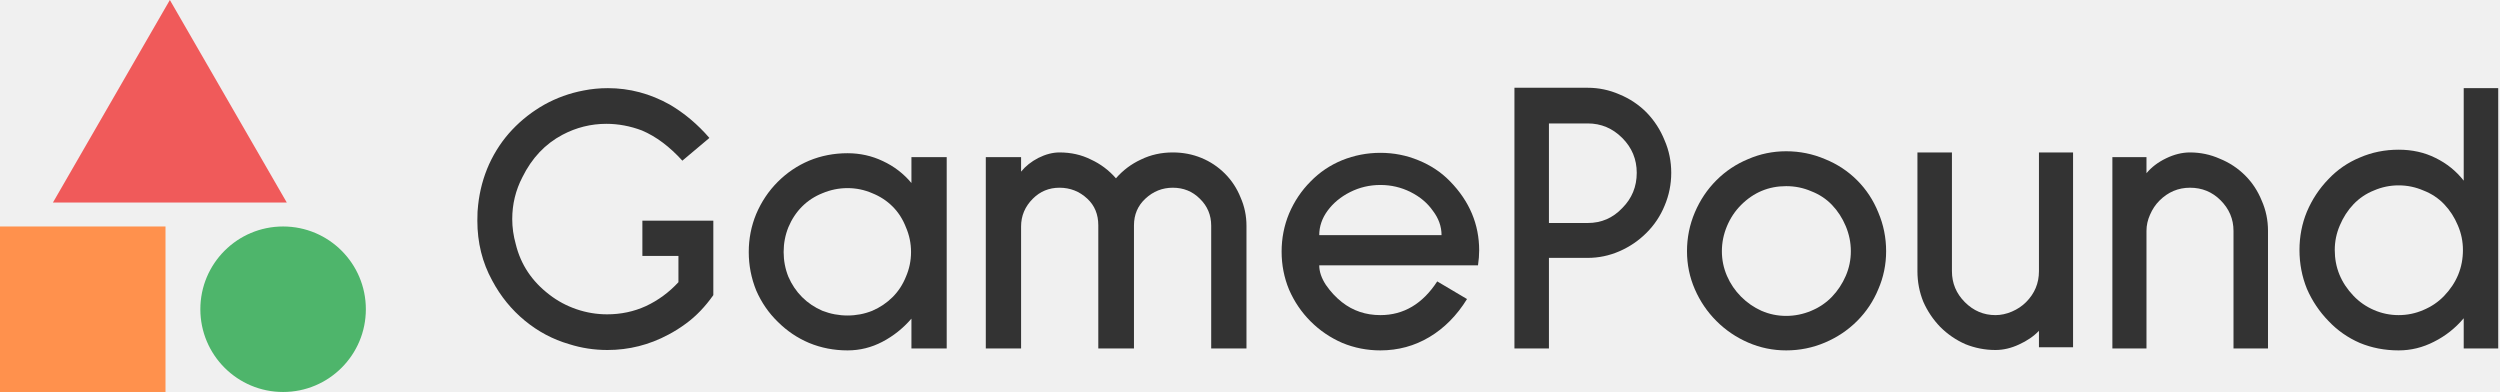
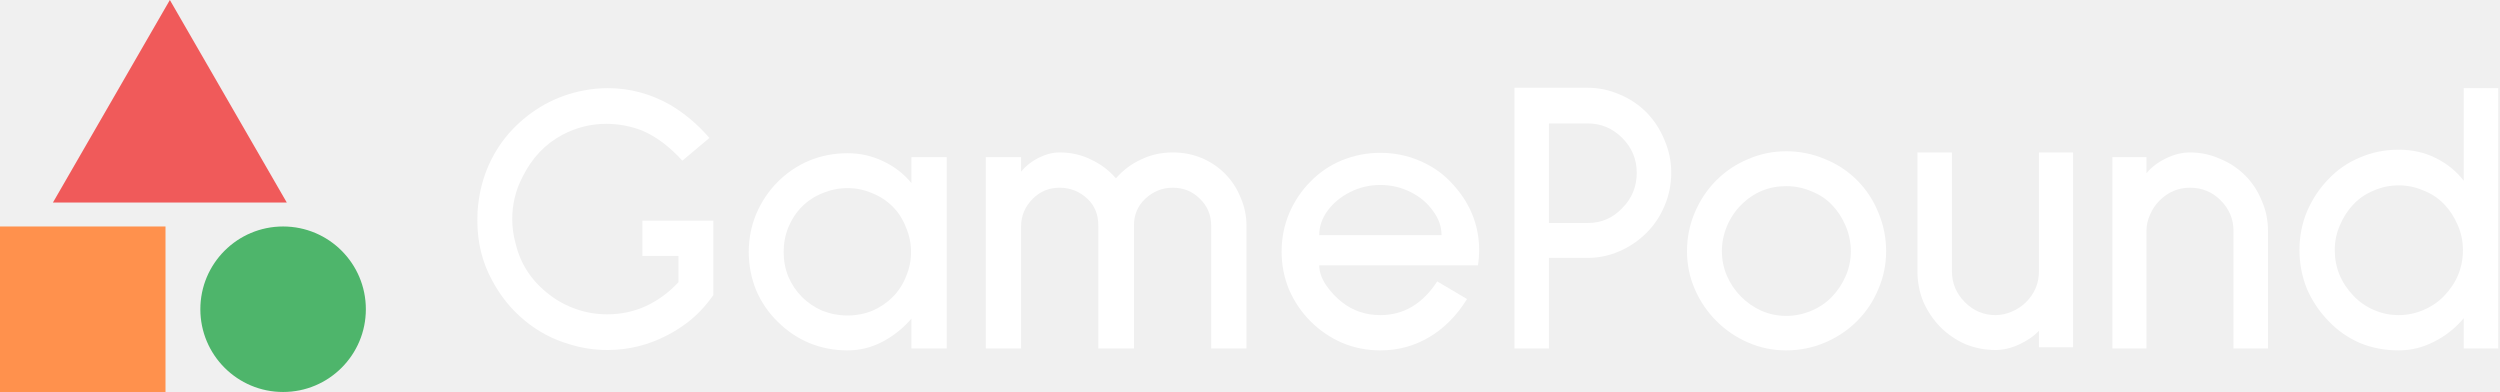
<svg xmlns="http://www.w3.org/2000/svg" width="287" height="45" viewBox="0 0 287 45" fill="none">
-   <path d="M282.835 40V36.535C281.875 37.675 280.735 38.575 279.415 39.235C278.125 39.895 276.775 40.225 275.365 40.225C273.775 40.225 272.29 39.94 270.91 39.37C269.53 38.77 268.33 37.93 267.31 36.85C266.26 35.77 265.435 34.54 264.835 33.16C264.265 31.75 263.98 30.265 263.98 28.705C263.98 27.145 264.265 25.675 264.835 24.295C265.435 22.885 266.26 21.64 267.31 20.56C268.33 19.48 269.53 18.655 270.91 18.085C272.29 17.485 273.775 17.185 275.365 17.185C276.925 17.185 278.335 17.5 279.595 18.13C280.885 18.76 281.965 19.63 282.835 20.74V10.12H286.795V40H282.835ZM275.365 21.28C274.375 21.28 273.43 21.475 272.53 21.865C271.63 22.225 270.85 22.75 270.19 23.44C269.53 24.13 269.005 24.94 268.615 25.87C268.225 26.77 268.03 27.715 268.03 28.705C268.03 30.715 268.75 32.47 270.19 33.97C270.85 34.66 271.63 35.2 272.53 35.59C273.43 35.98 274.375 36.175 275.365 36.175C276.355 36.175 277.3 35.98 278.2 35.59C279.13 35.2 279.925 34.66 280.585 33.97C282.025 32.47 282.745 30.715 282.745 28.705C282.745 27.715 282.55 26.77 282.16 25.87C281.77 24.94 281.245 24.13 280.585 23.44C279.925 22.75 279.13 22.225 278.2 21.865C277.3 21.475 276.355 21.28 275.365 21.28Z" fill="#333333" />
-   <path d="M256.406 40V26.5C256.406 25.15 255.911 23.98 254.921 22.99C253.961 22.03 252.791 21.55 251.411 21.55C250.061 21.55 248.891 22.045 247.901 23.035C247.451 23.485 247.091 24.025 246.821 24.655C246.551 25.255 246.416 25.87 246.416 26.5V40H242.501V18.04H246.416V19.885C246.986 19.195 247.736 18.625 248.666 18.175C249.596 17.725 250.511 17.5 251.411 17.5C252.611 17.5 253.751 17.74 254.831 18.22C255.941 18.67 256.916 19.315 257.756 20.155C258.566 20.965 259.196 21.925 259.646 23.035C260.126 24.115 260.366 25.27 260.366 26.5V40H256.406Z" fill="#333333" />
-   <path d="M234.072 39.865V37.975C233.472 38.605 232.707 39.13 231.777 39.55C230.877 39.97 229.977 40.18 229.077 40.18C227.877 40.18 226.722 39.955 225.612 39.505C224.532 39.025 223.572 38.365 222.732 37.525C221.922 36.685 221.277 35.725 220.797 34.645C220.347 33.535 220.122 32.365 220.122 31.135V17.5H224.082V31.135C224.082 32.515 224.577 33.7 225.567 34.69C226.557 35.68 227.727 36.175 229.077 36.175C229.707 36.175 230.337 36.04 230.967 35.77C231.597 35.5 232.137 35.14 232.587 34.69C233.577 33.7 234.072 32.515 234.072 31.135V17.5H237.987V39.865H234.072Z" fill="#333333" />
-   <path d="M205.052 40.225C203.522 40.225 202.067 39.925 200.687 39.325C199.307 38.725 198.092 37.9 197.042 36.85C195.992 35.8 195.167 34.585 194.567 33.205C193.967 31.825 193.667 30.37 193.667 28.84C193.667 27.28 193.967 25.795 194.567 24.385C195.167 22.975 195.992 21.745 197.042 20.695C198.092 19.645 199.307 18.835 200.687 18.265C202.067 17.665 203.522 17.365 205.052 17.365C206.612 17.365 208.097 17.665 209.507 18.265C210.917 18.835 212.147 19.645 213.197 20.695C214.247 21.745 215.057 22.975 215.627 24.385C216.227 25.795 216.527 27.28 216.527 28.84C216.527 30.37 216.227 31.825 215.627 33.205C215.057 34.585 214.247 35.8 213.197 36.85C212.147 37.9 210.917 38.725 209.507 39.325C208.097 39.925 206.612 40.225 205.052 40.225ZM205.052 21.37C203.042 21.37 201.317 22.09 199.877 23.53C199.187 24.22 198.647 25.03 198.257 25.96C197.867 26.89 197.672 27.85 197.672 28.84C197.672 29.83 197.867 30.775 198.257 31.675C198.647 32.575 199.187 33.37 199.877 34.06C200.567 34.75 201.347 35.29 202.217 35.68C203.117 36.07 204.062 36.265 205.052 36.265C206.042 36.265 207.002 36.07 207.932 35.68C208.862 35.29 209.657 34.75 210.317 34.06C210.977 33.37 211.502 32.575 211.892 31.675C212.282 30.775 212.477 29.83 212.477 28.84C212.477 27.85 212.282 26.89 211.892 25.96C211.502 25.03 210.977 24.22 210.317 23.53C209.657 22.84 208.862 22.315 207.932 21.955C207.032 21.565 206.072 21.37 205.052 21.37Z" fill="#333333" />
-   <path d="M177.818 29.605V40H173.858V10.075H182.273C183.533 10.075 184.748 10.33 185.918 10.84C187.088 11.32 188.123 12.01 189.023 12.91C189.923 13.84 190.613 14.905 191.093 16.105C191.603 17.275 191.858 18.52 191.858 19.84C191.858 21.16 191.603 22.42 191.093 23.62C190.613 24.79 189.923 25.825 189.023 26.725C188.123 27.625 187.088 28.33 185.918 28.84C184.748 29.35 183.533 29.605 182.273 29.605H177.818ZM177.818 14.17V25.6H182.273C183.833 25.6 185.153 25.03 186.233 23.89C187.343 22.78 187.898 21.43 187.898 19.84C187.898 18.28 187.343 16.945 186.233 15.835C185.123 14.725 183.803 14.17 182.273 14.17H177.818Z" fill="#333333" />
-   <path d="M151.449 30.46C151.449 31.18 151.704 31.93 152.214 32.71C152.754 33.49 153.369 34.15 154.059 34.69C155.319 35.68 156.789 36.175 158.469 36.175C161.139 36.175 163.314 34.885 164.994 32.305L168.414 34.33C167.244 36.22 165.804 37.675 164.094 38.695C162.384 39.715 160.509 40.225 158.469 40.225C156.939 40.225 155.484 39.94 154.104 39.37C152.724 38.77 151.509 37.945 150.459 36.895C149.409 35.845 148.584 34.63 147.984 33.25C147.414 31.87 147.129 30.415 147.129 28.885C147.129 27.355 147.414 25.9 147.984 24.52C148.584 23.11 149.409 21.88 150.459 20.83C151.479 19.78 152.679 18.97 154.059 18.4C155.469 17.83 156.939 17.545 158.469 17.545C159.999 17.545 161.454 17.83 162.834 18.4C164.244 18.97 165.459 19.78 166.479 20.83C168.699 23.11 169.809 25.75 169.809 28.75C169.809 29.29 169.764 29.86 169.674 30.46H151.449ZM158.469 21.235C157.239 21.235 156.084 21.505 155.004 22.045C153.924 22.585 153.054 23.305 152.394 24.205C151.764 25.075 151.449 26.005 151.449 26.995H165.489C165.489 26.005 165.159 25.075 164.499 24.205C163.869 23.305 163.014 22.585 161.934 22.045C160.854 21.505 159.699 21.235 158.469 21.235Z" fill="#333333" />
-   <path d="M139.045 40V25.915C139.045 24.685 138.61 23.65 137.74 22.81C136.9 21.97 135.865 21.55 134.635 21.55C133.435 21.55 132.385 21.97 131.485 22.81C130.615 23.62 130.18 24.64 130.18 25.87V40H126.085V25.87C126.085 24.61 125.665 23.59 124.825 22.81C123.925 21.97 122.86 21.55 121.63 21.55C120.43 21.55 119.41 21.97 118.57 22.81C117.67 23.71 117.22 24.775 117.22 26.005V40H113.17V18.04H117.22V19.705C117.73 19.075 118.39 18.55 119.2 18.13C120.04 17.71 120.85 17.5 121.63 17.5C122.95 17.5 124.15 17.77 125.23 18.31C126.34 18.82 127.3 19.54 128.11 20.47C128.92 19.54 129.88 18.82 130.99 18.31C132.1 17.77 133.315 17.5 134.635 17.5C135.805 17.5 136.9 17.71 137.92 18.13C138.94 18.55 139.84 19.15 140.62 19.93C141.4 20.71 142 21.625 142.42 22.675C142.87 23.695 143.095 24.775 143.095 25.915V40H139.045Z" fill="#333333" />
-   <path d="M104.632 40V36.58C103.672 37.69 102.562 38.575 101.302 39.235C100.042 39.895 98.707 40.225 97.297 40.225C95.737 40.225 94.267 39.94 92.887 39.37C91.537 38.8 90.337 37.99 89.287 36.94C88.237 35.92 87.412 34.72 86.812 33.34C86.242 31.93 85.957 30.46 85.957 28.93C85.957 27.4 86.242 25.945 86.812 24.565C87.412 23.155 88.237 21.925 89.287 20.875C90.337 19.825 91.537 19.015 92.887 18.445C94.267 17.875 95.737 17.59 97.297 17.59C98.737 17.59 100.087 17.89 101.347 18.49C102.637 19.09 103.732 19.93 104.632 21.01V18.04H108.682V40H104.632ZM97.297 21.595C96.307 21.595 95.347 21.79 94.417 22.18C93.517 22.54 92.737 23.05 92.077 23.71C91.417 24.37 90.892 25.165 90.502 26.095C90.142 26.995 89.962 27.94 89.962 28.93C89.962 29.92 90.142 30.865 90.502 31.765C90.892 32.665 91.417 33.445 92.077 34.105C92.737 34.765 93.517 35.29 94.417 35.68C95.347 36.04 96.307 36.22 97.297 36.22C98.287 36.22 99.232 36.04 100.132 35.68C101.032 35.29 101.812 34.765 102.472 34.105C103.132 33.445 103.642 32.665 104.002 31.765C104.392 30.865 104.587 29.92 104.587 28.93C104.587 27.94 104.392 26.995 104.002 26.095C103.642 25.165 103.132 24.37 102.472 23.71C101.812 23.05 101.032 22.54 100.132 22.18C99.232 21.79 98.287 21.595 97.297 21.595Z" fill="#333333" />
-   <path d="M78.785 37.12C78.095 37.63 77.405 38.065 76.715 38.425C74.525 39.595 72.2 40.18 69.74 40.18C68.21 40.18 66.74 39.955 65.33 39.505C63.47 38.965 61.775 38.065 60.245 36.805C58.715 35.545 57.47 34.015 56.51 32.215C55.37 30.145 54.8 27.85 54.8 25.33C54.8 24.55 54.83 23.95 54.89 23.53C55.07 21.88 55.49 20.32 56.15 18.85C56.84 17.35 57.725 16.03 58.805 14.89C59.885 13.75 61.115 12.79 62.495 12.01C63.905 11.23 65.405 10.69 66.995 10.39C67.895 10.21 68.825 10.12 69.785 10.12C72.275 10.12 74.645 10.75 76.895 12.01C78.575 13 80.09 14.275 81.44 15.835L78.335 18.445C76.865 16.825 75.32 15.67 73.7 14.98C72.35 14.47 70.985 14.215 69.605 14.215C67.835 14.215 66.155 14.635 64.565 15.475C62.585 16.525 61.055 18.145 59.975 20.335C59.195 21.835 58.805 23.44 58.805 25.15C58.805 26.11 58.94 27.07 59.21 28.03C59.78 30.37 61.07 32.305 63.08 33.835C64.01 34.555 65.045 35.11 66.185 35.5C67.325 35.89 68.495 36.085 69.695 36.085C71.285 36.085 72.77 35.77 74.15 35.14C75.56 34.48 76.805 33.565 77.885 32.395V29.38H73.745V25.33H81.89V33.88C80.96 35.2 79.925 36.28 78.785 37.12Z" fill="#333333" />
+   <path d="M282.835 40V36.535C281.875 37.675 280.735 38.575 279.415 39.235C278.125 39.895 276.775 40.225 275.365 40.225C273.775 40.225 272.29 39.94 270.91 39.37C269.53 38.77 268.33 37.93 267.31 36.85C266.26 35.77 265.435 34.54 264.835 33.16C264.265 31.75 263.98 30.265 263.98 28.705C263.98 27.145 264.265 25.675 264.835 24.295C265.435 22.885 266.26 21.64 267.31 20.56C268.33 19.48 269.53 18.655 270.91 18.085C272.29 17.485 273.775 17.185 275.365 17.185C276.925 17.185 278.335 17.5 279.595 18.13C280.885 18.76 281.965 19.63 282.835 20.74V10.12H286.795V40H282.835ZM275.365 21.28C274.375 21.28 273.43 21.475 272.53 21.865C271.63 22.225 270.85 22.75 270.19 23.44C269.53 24.13 269.005 24.94 268.615 25.87C268.225 26.77 268.03 27.715 268.03 28.705C268.03 30.715 268.75 32.47 270.19 33.97C270.85 34.66 271.63 35.2 272.53 35.59C273.43 35.98 274.375 36.175 275.365 36.175C276.355 36.175 277.3 35.98 278.2 35.59C279.13 35.2 279.925 34.66 280.585 33.97C282.025 32.47 282.745 30.715 282.745 28.705C282.745 27.715 282.55 26.77 282.16 25.87C281.77 24.94 281.245 24.13 280.585 23.44C279.925 22.75 279.13 22.225 278.2 21.865C277.3 21.475 276.355 21.28 275.365 21.28Z" fill="#ffffff" />
+   <path d="M256.406 40V26.5C256.406 25.15 255.911 23.98 254.921 22.99C253.961 22.03 252.791 21.55 251.411 21.55C250.061 21.55 248.891 22.045 247.901 23.035C247.451 23.485 247.091 24.025 246.821 24.655C246.551 25.255 246.416 25.87 246.416 26.5V40H242.501V18.04H246.416V19.885C246.986 19.195 247.736 18.625 248.666 18.175C249.596 17.725 250.511 17.5 251.411 17.5C252.611 17.5 253.751 17.74 254.831 18.22C255.941 18.67 256.916 19.315 257.756 20.155C258.566 20.965 259.196 21.925 259.646 23.035C260.126 24.115 260.366 25.27 260.366 26.5V40H256.406Z" fill="#ffffff" />
+   <path d="M234.072 39.865V37.975C233.472 38.605 232.707 39.13 231.777 39.55C230.877 39.97 229.977 40.18 229.077 40.18C227.877 40.18 226.722 39.955 225.612 39.505C224.532 39.025 223.572 38.365 222.732 37.525C221.922 36.685 221.277 35.725 220.797 34.645C220.347 33.535 220.122 32.365 220.122 31.135V17.5H224.082V31.135C224.082 32.515 224.577 33.7 225.567 34.69C226.557 35.68 227.727 36.175 229.077 36.175C229.707 36.175 230.337 36.04 230.967 35.77C231.597 35.5 232.137 35.14 232.587 34.69C233.577 33.7 234.072 32.515 234.072 31.135V17.5H237.987V39.865H234.072Z" fill="#ffffff" />
+   <path d="M205.052 40.225C203.522 40.225 202.067 39.925 200.687 39.325C199.307 38.725 198.092 37.9 197.042 36.85C195.992 35.8 195.167 34.585 194.567 33.205C193.967 31.825 193.667 30.37 193.667 28.84C193.667 27.28 193.967 25.795 194.567 24.385C195.167 22.975 195.992 21.745 197.042 20.695C198.092 19.645 199.307 18.835 200.687 18.265C202.067 17.665 203.522 17.365 205.052 17.365C206.612 17.365 208.097 17.665 209.507 18.265C210.917 18.835 212.147 19.645 213.197 20.695C214.247 21.745 215.057 22.975 215.627 24.385C216.227 25.795 216.527 27.28 216.527 28.84C216.527 30.37 216.227 31.825 215.627 33.205C215.057 34.585 214.247 35.8 213.197 36.85C212.147 37.9 210.917 38.725 209.507 39.325C208.097 39.925 206.612 40.225 205.052 40.225ZM205.052 21.37C203.042 21.37 201.317 22.09 199.877 23.53C199.187 24.22 198.647 25.03 198.257 25.96C197.867 26.89 197.672 27.85 197.672 28.84C197.672 29.83 197.867 30.775 198.257 31.675C198.647 32.575 199.187 33.37 199.877 34.06C200.567 34.75 201.347 35.29 202.217 35.68C203.117 36.07 204.062 36.265 205.052 36.265C206.042 36.265 207.002 36.07 207.932 35.68C208.862 35.29 209.657 34.75 210.317 34.06C210.977 33.37 211.502 32.575 211.892 31.675C212.282 30.775 212.477 29.83 212.477 28.84C212.477 27.85 212.282 26.89 211.892 25.96C211.502 25.03 210.977 24.22 210.317 23.53C209.657 22.84 208.862 22.315 207.932 21.955C207.032 21.565 206.072 21.37 205.052 21.37Z" fill="#ffffff" />
+   <path d="M177.818 29.605V40H173.858V10.075H182.273C183.533 10.075 184.748 10.33 185.918 10.84C187.088 11.32 188.123 12.01 189.023 12.91C189.923 13.84 190.613 14.905 191.093 16.105C191.603 17.275 191.858 18.52 191.858 19.84C191.858 21.16 191.603 22.42 191.093 23.62C190.613 24.79 189.923 25.825 189.023 26.725C188.123 27.625 187.088 28.33 185.918 28.84C184.748 29.35 183.533 29.605 182.273 29.605H177.818ZM177.818 14.17V25.6H182.273C183.833 25.6 185.153 25.03 186.233 23.89C187.343 22.78 187.898 21.43 187.898 19.84C187.898 18.28 187.343 16.945 186.233 15.835C185.123 14.725 183.803 14.17 182.273 14.17H177.818Z" fill="#ffffff" />
+   <path d="M151.449 30.46C151.449 31.18 151.704 31.93 152.214 32.71C152.754 33.49 153.369 34.15 154.059 34.69C155.319 35.68 156.789 36.175 158.469 36.175C161.139 36.175 163.314 34.885 164.994 32.305L168.414 34.33C167.244 36.22 165.804 37.675 164.094 38.695C162.384 39.715 160.509 40.225 158.469 40.225C156.939 40.225 155.484 39.94 154.104 39.37C152.724 38.77 151.509 37.945 150.459 36.895C149.409 35.845 148.584 34.63 147.984 33.25C147.414 31.87 147.129 30.415 147.129 28.885C147.129 27.355 147.414 25.9 147.984 24.52C148.584 23.11 149.409 21.88 150.459 20.83C151.479 19.78 152.679 18.97 154.059 18.4C155.469 17.83 156.939 17.545 158.469 17.545C159.999 17.545 161.454 17.83 162.834 18.4C164.244 18.97 165.459 19.78 166.479 20.83C168.699 23.11 169.809 25.75 169.809 28.75C169.809 29.29 169.764 29.86 169.674 30.46H151.449ZM158.469 21.235C157.239 21.235 156.084 21.505 155.004 22.045C153.924 22.585 153.054 23.305 152.394 24.205C151.764 25.075 151.449 26.005 151.449 26.995H165.489C165.489 26.005 165.159 25.075 164.499 24.205C163.869 23.305 163.014 22.585 161.934 22.045C160.854 21.505 159.699 21.235 158.469 21.235Z" fill="#ffffff" />
+   <path d="M139.045 40V25.915C139.045 24.685 138.61 23.65 137.74 22.81C136.9 21.97 135.865 21.55 134.635 21.55C133.435 21.55 132.385 21.97 131.485 22.81C130.615 23.62 130.18 24.64 130.18 25.87V40H126.085V25.87C126.085 24.61 125.665 23.59 124.825 22.81C123.925 21.97 122.86 21.55 121.63 21.55C120.43 21.55 119.41 21.97 118.57 22.81C117.67 23.71 117.22 24.775 117.22 26.005V40H113.17V18.04H117.22V19.705C117.73 19.075 118.39 18.55 119.2 18.13C120.04 17.71 120.85 17.5 121.63 17.5C122.95 17.5 124.15 17.77 125.23 18.31C126.34 18.82 127.3 19.54 128.11 20.47C128.92 19.54 129.88 18.82 130.99 18.31C132.1 17.77 133.315 17.5 134.635 17.5C135.805 17.5 136.9 17.71 137.92 18.13C138.94 18.55 139.84 19.15 140.62 19.93C141.4 20.71 142 21.625 142.42 22.675C142.87 23.695 143.095 24.775 143.095 25.915V40H139.045Z" fill="#ffffff" />
+   <path d="M104.632 40V36.58C103.672 37.69 102.562 38.575 101.302 39.235C100.042 39.895 98.707 40.225 97.297 40.225C95.737 40.225 94.267 39.94 92.887 39.37C91.537 38.8 90.337 37.99 89.287 36.94C88.237 35.92 87.412 34.72 86.812 33.34C86.242 31.93 85.957 30.46 85.957 28.93C85.957 27.4 86.242 25.945 86.812 24.565C87.412 23.155 88.237 21.925 89.287 20.875C90.337 19.825 91.537 19.015 92.887 18.445C94.267 17.875 95.737 17.59 97.297 17.59C98.737 17.59 100.087 17.89 101.347 18.49C102.637 19.09 103.732 19.93 104.632 21.01V18.04H108.682V40H104.632ZM97.297 21.595C96.307 21.595 95.347 21.79 94.417 22.18C93.517 22.54 92.737 23.05 92.077 23.71C91.417 24.37 90.892 25.165 90.502 26.095C90.142 26.995 89.962 27.94 89.962 28.93C89.962 29.92 90.142 30.865 90.502 31.765C90.892 32.665 91.417 33.445 92.077 34.105C92.737 34.765 93.517 35.29 94.417 35.68C95.347 36.04 96.307 36.22 97.297 36.22C98.287 36.22 99.232 36.04 100.132 35.68C101.032 35.29 101.812 34.765 102.472 34.105C103.132 33.445 103.642 32.665 104.002 31.765C104.392 30.865 104.587 29.92 104.587 28.93C104.587 27.94 104.392 26.995 104.002 26.095C103.642 25.165 103.132 24.37 102.472 23.71C101.812 23.05 101.032 22.54 100.132 22.18C99.232 21.79 98.287 21.595 97.297 21.595Z" fill="#ffffff" />
+   <path d="M78.785 37.12C78.095 37.63 77.405 38.065 76.715 38.425C74.525 39.595 72.2 40.18 69.74 40.18C68.21 40.18 66.74 39.955 65.33 39.505C63.47 38.965 61.775 38.065 60.245 36.805C58.715 35.545 57.47 34.015 56.51 32.215C55.37 30.145 54.8 27.85 54.8 25.33C54.8 24.55 54.83 23.95 54.89 23.53C55.07 21.88 55.49 20.32 56.15 18.85C56.84 17.35 57.725 16.03 58.805 14.89C59.885 13.75 61.115 12.79 62.495 12.01C63.905 11.23 65.405 10.69 66.995 10.39C67.895 10.21 68.825 10.12 69.785 10.12C72.275 10.12 74.645 10.75 76.895 12.01C78.575 13 80.09 14.275 81.44 15.835L78.335 18.445C76.865 16.825 75.32 15.67 73.7 14.98C72.35 14.47 70.985 14.215 69.605 14.215C67.835 14.215 66.155 14.635 64.565 15.475C62.585 16.525 61.055 18.145 59.975 20.335C59.195 21.835 58.805 23.44 58.805 25.15C58.805 26.11 58.94 27.07 59.21 28.03C59.78 30.37 61.07 32.305 63.08 33.835C64.01 34.555 65.045 35.11 66.185 35.5C67.325 35.89 68.495 36.085 69.695 36.085C71.285 36.085 72.77 35.77 74.15 35.14C75.56 34.48 76.805 33.565 77.885 32.395V29.38H73.745V25.33H81.89V33.88C80.96 35.2 79.925 36.28 78.785 37.12Z" fill="#ffffff" />
  <circle cx="32.5" cy="35.5" r="9.5" fill="#4EB56B" />
  <path d="M19.5 0L32.923 23.25H6.077L19.5 0Z" fill="#F05A5A" />
  <rect y="26" width="19" height="19" fill="#FF914D" />
</svg>
